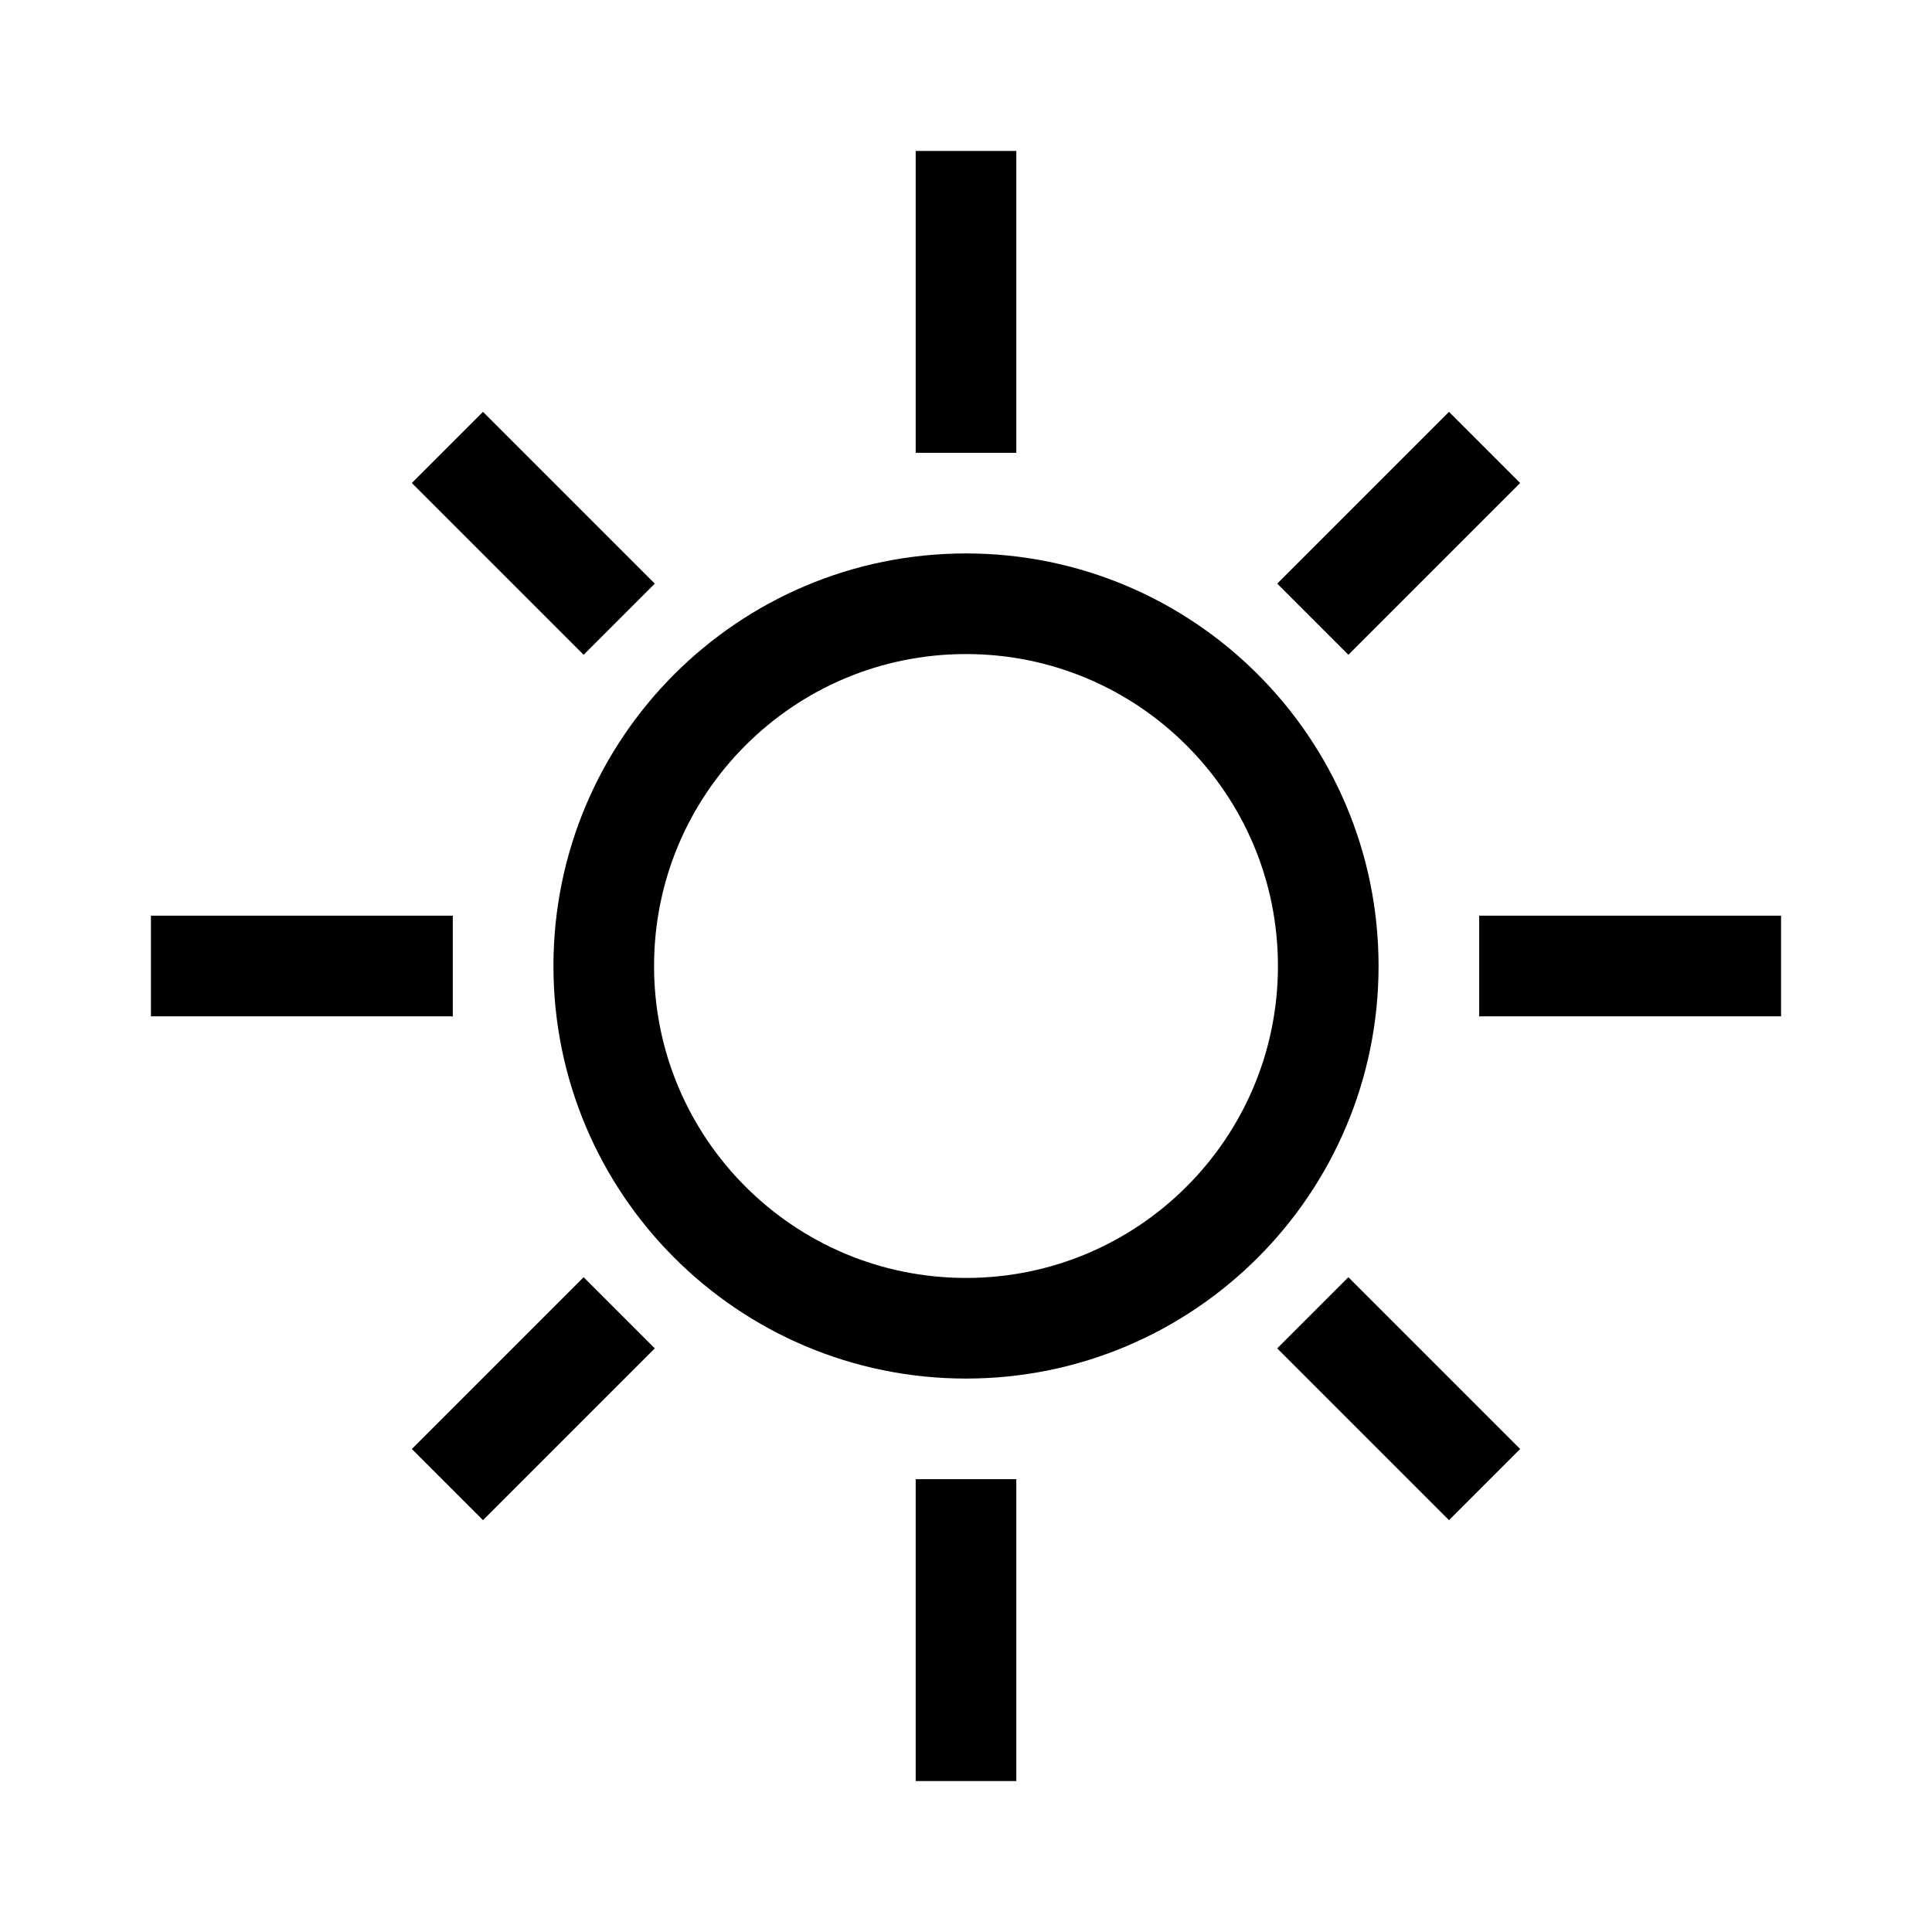
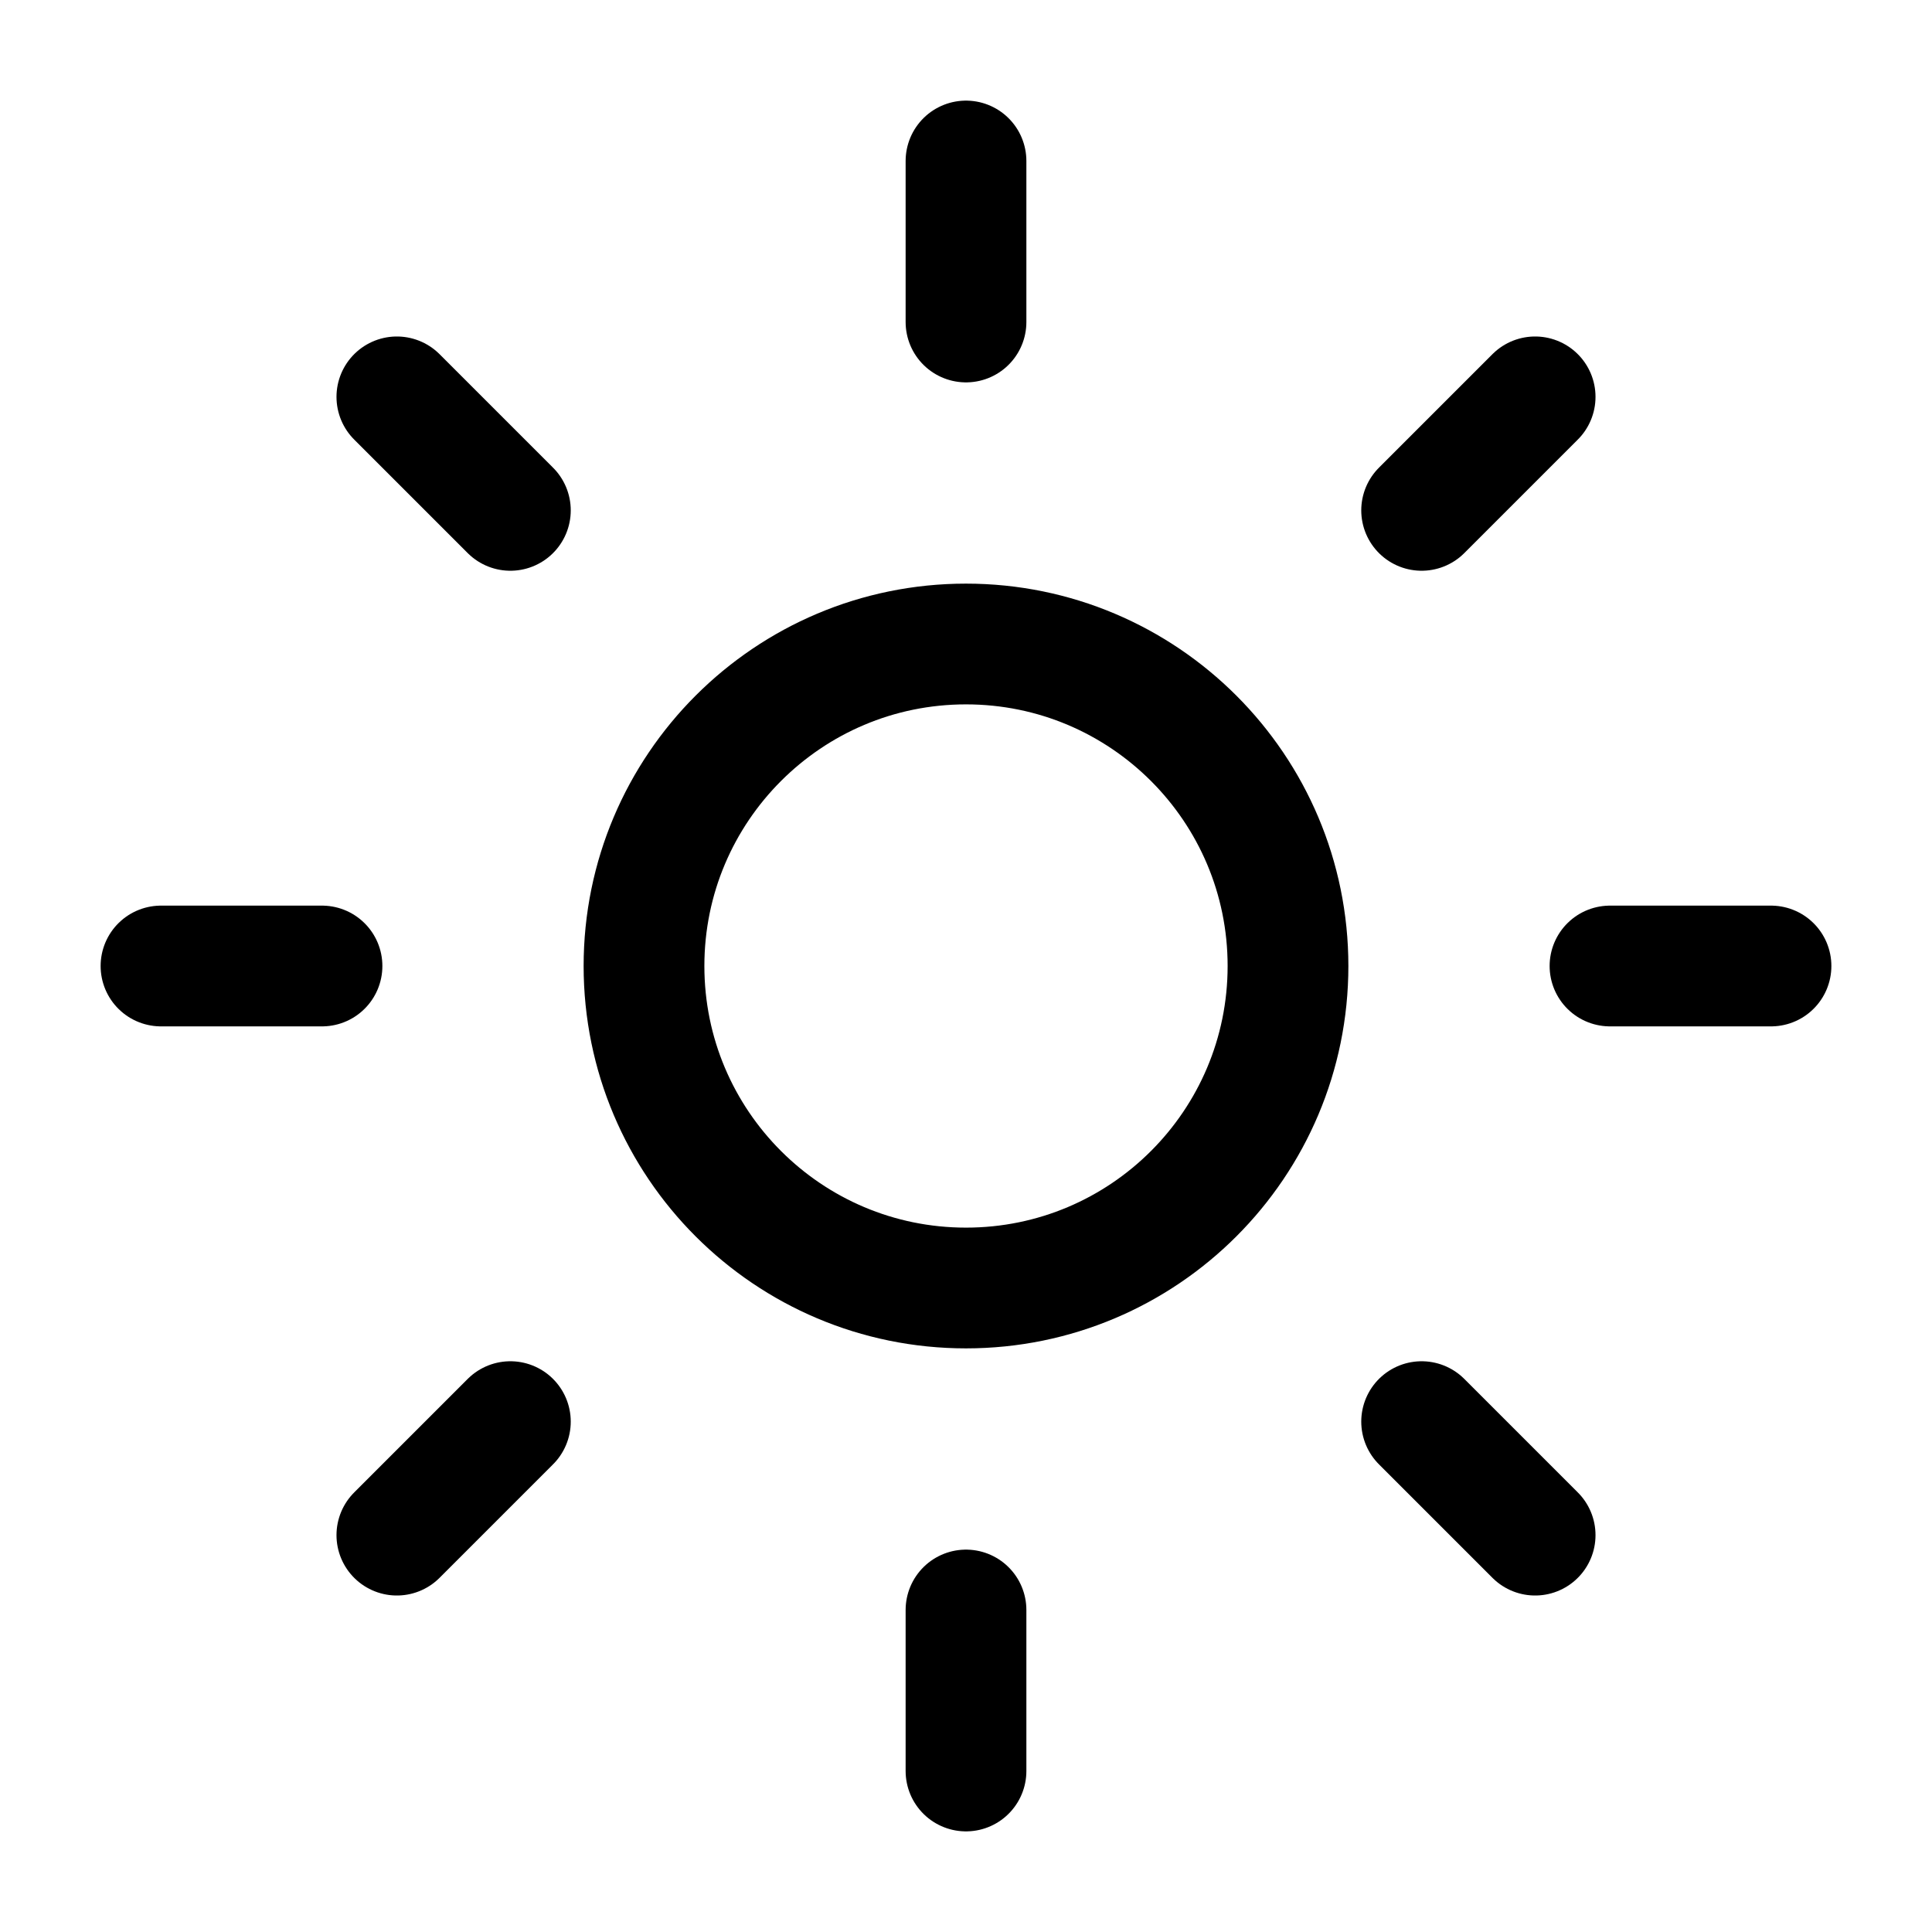
- <svg xmlns="http://www.w3.org/2000/svg" viewBox="0 0 24 24" fill="none" stroke="currentColor" stroke-width="1.25" stroke-linecap="square" stroke-linejoin="miter">
-   <circle cx="12" cy="12" r="4.5" />
-   <path d="M12 2.5V5M12 19v2.5M2.5 12H5M19 12h2.5M6 6l1.25 1.25M18 6l-1.25 1.25M6 18l1.25-1.25M18 18l-1.25-1.25" />
+ <svg xmlns="http://www.w3.org/2000/svg" viewBox="0 0 24 24" fill="none" stroke="currentColor" stroke-width="1.5" stroke-linecap="round" stroke-linejoin="round">
+   <circle cx="12" cy="12" r="4" />
+   <path d="M12 2v2" />
+   <path d="M12 20v2" />
+   <path d="m4.93 4.93 1.41 1.41" />
+   <path d="m17.66 17.66 1.41 1.41" />
+   <path d="M2 12h2" />
+   <path d="M20 12h2" />
+   <path d="m6.34 17.66-1.41 1.41" />
+   <path d="m19.07 4.93-1.41 1.41" />
</svg>
